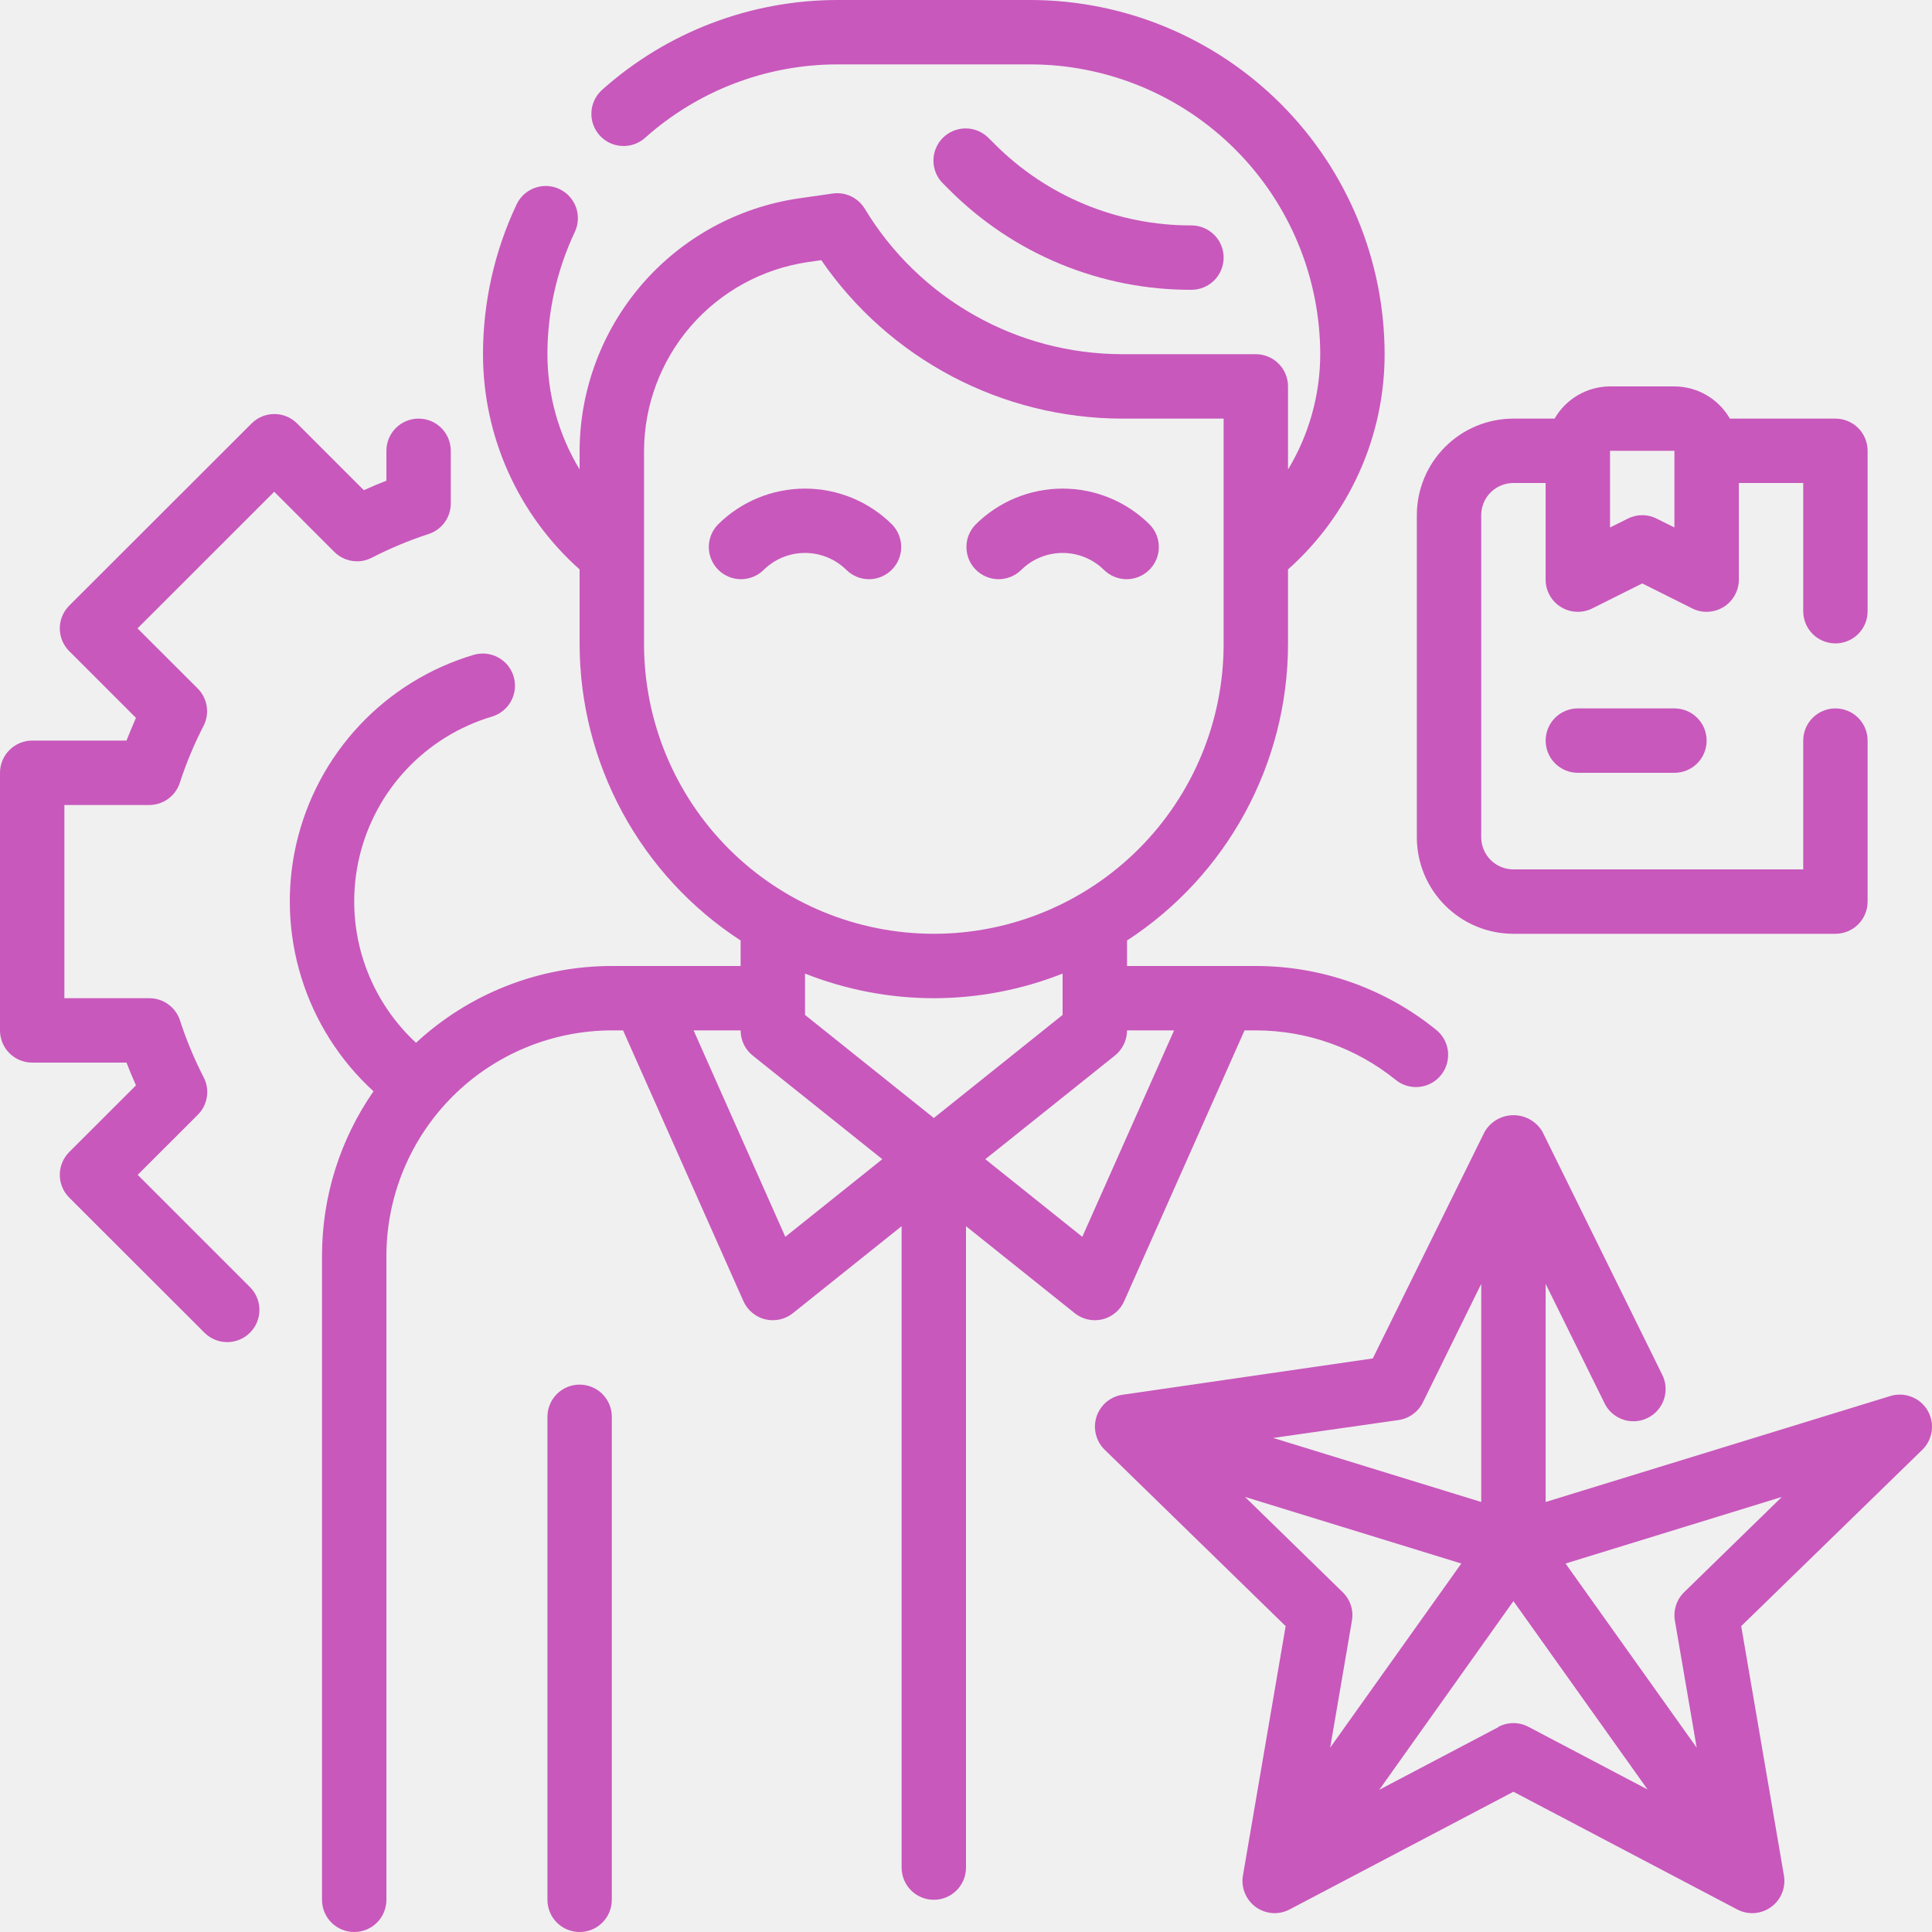
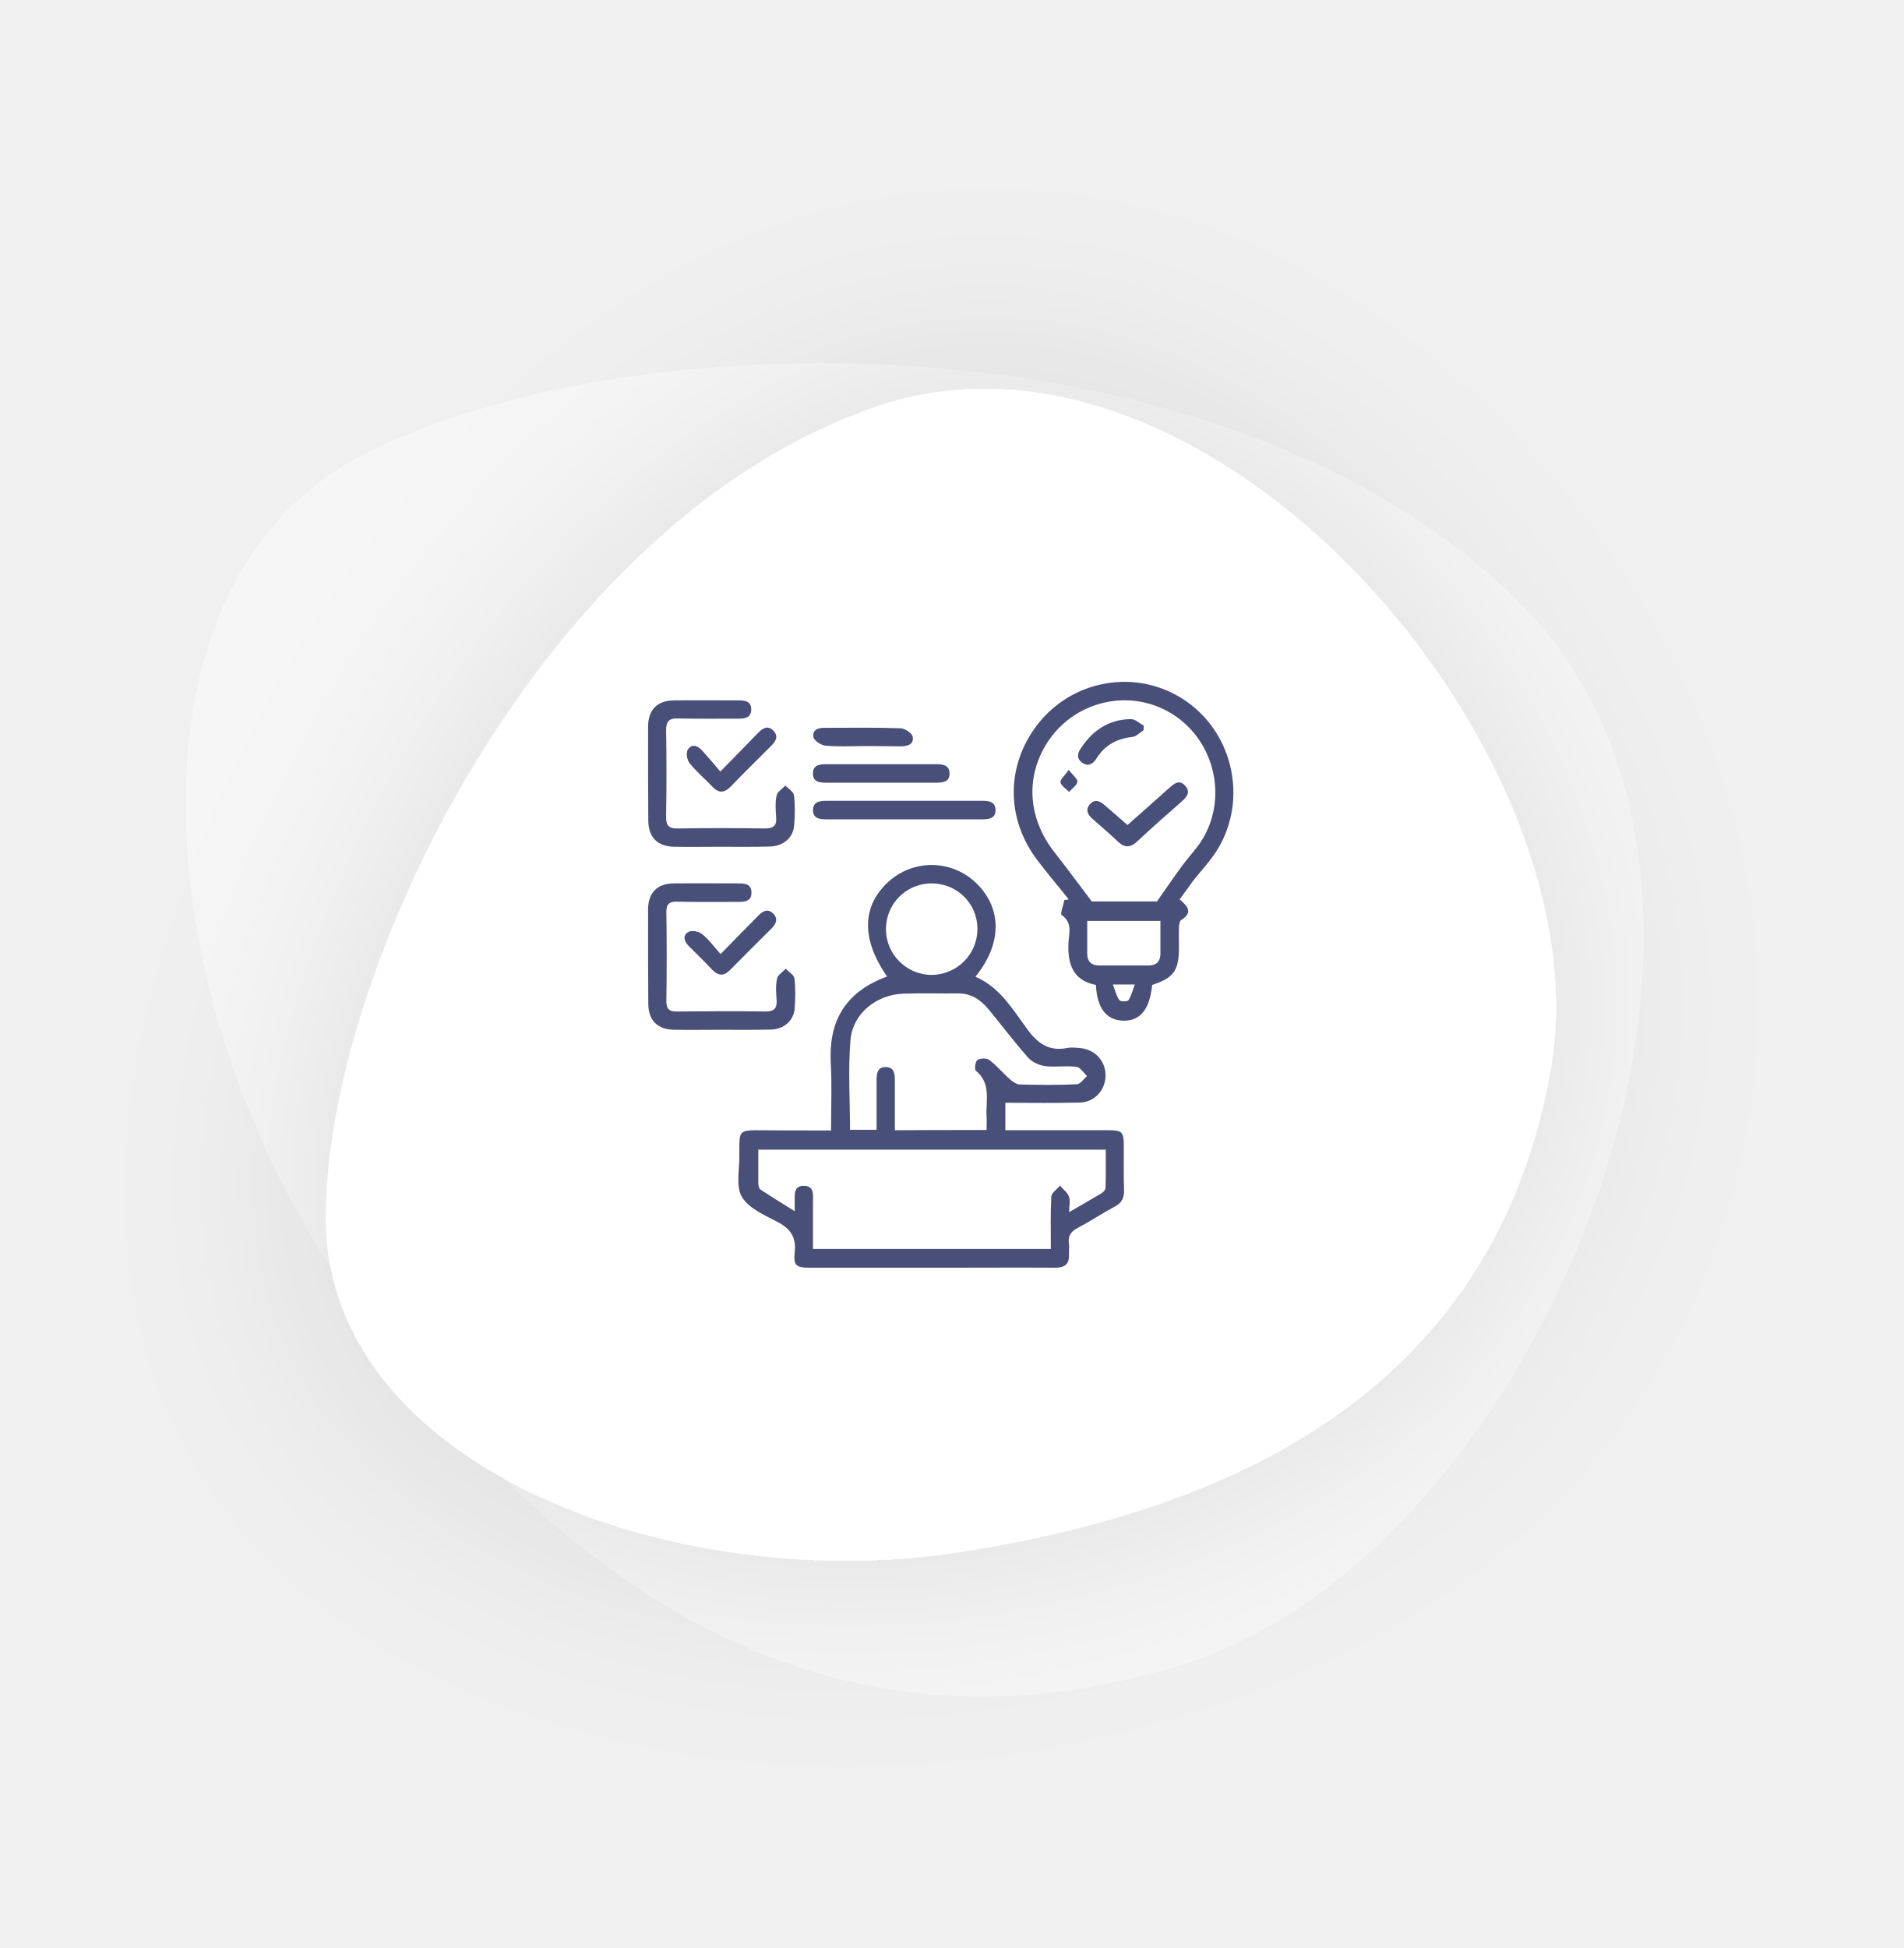
- <svg xmlns="http://www.w3.org/2000/svg" width="40" height="40" viewBox="0 0 40 40" fill="none">
-   <path d="M6.921 11.426C7.021 11.526 7.15 11.591 7.289 11.613C7.429 11.635 7.571 11.612 7.697 11.547C8.075 11.353 8.468 11.188 8.872 11.057C9.006 11.013 9.123 10.929 9.206 10.815C9.289 10.701 9.333 10.563 9.333 10.423V9.333C9.333 9.157 9.263 8.987 9.138 8.862C9.013 8.737 8.844 8.667 8.667 8.667C8.49 8.667 8.32 8.737 8.195 8.862C8.07 8.987 8 9.157 8 9.333V9.952C7.843 10.013 7.686 10.079 7.533 10.149L6.151 8.767C6.026 8.642 5.857 8.572 5.68 8.572C5.503 8.572 5.334 8.642 5.209 8.767L1.433 12.539C1.308 12.664 1.238 12.833 1.238 13.01C1.238 13.187 1.308 13.356 1.433 13.481L2.815 14.863C2.745 15.019 2.682 15.177 2.619 15.333H0.667C0.49 15.333 0.32 15.404 0.195 15.529C0.07 15.654 0 15.823 0 16V21.333C0 21.51 0.07 21.68 0.195 21.805C0.32 21.93 0.49 22 0.667 22H2.619C2.679 22.157 2.745 22.314 2.815 22.471L1.433 23.852C1.308 23.977 1.238 24.147 1.238 24.323C1.238 24.5 1.308 24.67 1.433 24.795L4.241 27.6C4.367 27.721 4.536 27.789 4.71 27.787C4.885 27.786 5.052 27.715 5.176 27.592C5.3 27.468 5.37 27.301 5.371 27.126C5.373 26.951 5.306 26.783 5.184 26.657L2.851 24.324L4.096 23.08C4.196 22.98 4.261 22.851 4.283 22.712C4.305 22.573 4.282 22.43 4.217 22.305C4.022 21.927 3.859 21.534 3.727 21.129C3.684 20.994 3.599 20.877 3.484 20.794C3.369 20.71 3.231 20.666 3.089 20.667H1.333V16.667H3.089C3.23 16.667 3.368 16.622 3.482 16.539C3.596 16.456 3.681 16.339 3.724 16.205C3.855 15.8 4.019 15.407 4.214 15.029C4.278 14.904 4.301 14.761 4.28 14.622C4.258 14.483 4.192 14.354 4.093 14.254L2.847 13.01L5.677 10.181L6.921 11.426Z" fill="#C858BC" />
-   <path d="M23.276 26.937L25.767 21.333H26C27.049 21.333 28.066 21.691 28.883 22.347C28.951 22.405 29.03 22.449 29.116 22.476C29.201 22.503 29.291 22.512 29.38 22.504C29.47 22.495 29.556 22.468 29.635 22.426C29.713 22.383 29.782 22.325 29.838 22.254C29.894 22.184 29.935 22.104 29.958 22.017C29.982 21.931 29.988 21.841 29.977 21.752C29.965 21.663 29.935 21.578 29.89 21.501C29.844 21.424 29.783 21.356 29.711 21.303C28.659 20.458 27.35 19.999 26 20H23.334V19.472C24.356 18.807 25.196 17.897 25.778 16.825C26.36 15.753 26.666 14.553 26.667 13.333V11.789C27.296 11.23 27.799 10.543 28.144 9.775C28.489 9.007 28.667 8.175 28.667 7.333C28.665 5.389 27.891 3.525 26.517 2.15C25.142 0.776 23.278 0.002 21.334 0H17.334C15.538 0.002 13.806 0.663 12.467 1.859C12.335 1.976 12.255 2.141 12.245 2.318C12.234 2.495 12.295 2.668 12.412 2.8C12.53 2.932 12.695 3.012 12.871 3.022C13.048 3.033 13.222 2.972 13.354 2.855C14.449 1.877 15.865 1.335 17.334 1.333H21.334C22.924 1.335 24.45 1.968 25.574 3.093C26.699 4.217 27.332 5.743 27.334 7.333C27.333 8.175 27.102 9 26.667 9.721V8C26.667 7.823 26.597 7.654 26.472 7.529C26.347 7.404 26.177 7.333 26 7.333H23.221C22.151 7.33 21.1 7.052 20.169 6.524C19.238 5.997 18.458 5.239 17.905 4.323C17.837 4.211 17.738 4.121 17.619 4.064C17.501 4.008 17.368 3.988 17.238 4.007L16.532 4.108C15.276 4.293 14.128 4.922 13.297 5.88C12.466 6.839 12.005 8.064 12 9.333V9.719C11.565 8.999 11.334 8.174 11.334 7.333C11.334 6.457 11.528 5.592 11.902 4.8C11.939 4.721 11.96 4.635 11.964 4.547C11.968 4.46 11.955 4.372 11.925 4.29C11.895 4.208 11.849 4.132 11.79 4.067C11.731 4.003 11.659 3.95 11.58 3.913C11.42 3.838 11.236 3.83 11.07 3.891C10.904 3.951 10.768 4.075 10.694 4.235C10.237 5.204 10 6.262 10 7.333C10 8.175 10.178 9.007 10.523 9.775C10.868 10.543 11.371 11.23 12 11.789V13.333C12.002 14.553 12.307 15.753 12.889 16.825C13.471 17.897 14.311 18.807 15.334 19.472V20H12.667C11.163 20 9.716 20.568 8.613 21.59C8.096 21.111 7.715 20.504 7.508 19.83C7.302 19.157 7.278 18.44 7.438 17.754C7.598 17.068 7.937 16.436 8.421 15.923C8.904 15.411 9.515 15.035 10.19 14.835C10.358 14.783 10.5 14.668 10.583 14.512C10.666 14.357 10.685 14.176 10.634 14.007C10.584 13.838 10.47 13.696 10.315 13.612C10.161 13.528 9.979 13.508 9.81 13.557C8.906 13.825 8.089 14.329 7.444 15.016C6.798 15.704 6.347 16.55 6.135 17.47C5.924 18.389 5.961 19.348 6.242 20.248C6.522 21.148 7.037 21.958 7.733 22.594C7.038 23.594 6.666 24.782 6.667 26V39.333C6.667 39.51 6.737 39.68 6.862 39.805C6.987 39.93 7.157 40 7.333 40C7.51 40 7.68 39.93 7.805 39.805C7.93 39.68 8 39.51 8 39.333V26C8.002 24.763 8.494 23.577 9.369 22.702C10.243 21.827 11.43 21.335 12.667 21.333H12.9L15.391 26.937C15.432 27.031 15.495 27.113 15.573 27.178C15.651 27.244 15.743 27.291 15.842 27.315C15.941 27.339 16.045 27.34 16.145 27.318C16.244 27.296 16.337 27.251 16.417 27.187L18.667 25.387V38.667C18.667 38.843 18.737 39.013 18.862 39.138C18.987 39.263 19.157 39.333 19.334 39.333C19.51 39.333 19.68 39.263 19.805 39.138C19.93 39.013 20 38.843 20 38.667V25.387L22.25 27.187C22.33 27.251 22.423 27.296 22.523 27.318C22.622 27.34 22.726 27.339 22.825 27.315C22.924 27.291 23.016 27.244 23.095 27.178C23.173 27.113 23.235 27.031 23.276 26.937ZM13.334 13.333V9.333C13.338 8.385 13.682 7.469 14.303 6.752C14.925 6.036 15.782 5.566 16.721 5.427L17.004 5.387C17.698 6.396 18.627 7.221 19.709 7.792C20.792 8.363 21.997 8.663 23.221 8.667H25.334V13.333C25.334 14.925 24.702 16.451 23.576 17.576C22.451 18.701 20.925 19.333 19.334 19.333C17.742 19.333 16.216 18.701 15.091 17.576C13.966 16.451 13.334 14.925 13.334 13.333ZM19.334 20.667C20.247 20.666 21.151 20.493 22 20.157V21.013L19.334 23.147L16.667 21.013V20.157C17.516 20.493 18.421 20.666 19.334 20.667ZM16.259 25.607L14.36 21.333H15.334C15.334 21.433 15.356 21.532 15.399 21.622C15.443 21.712 15.505 21.791 15.584 21.854L18.267 24L16.259 25.607ZM22.408 25.607L20.4 24L23.083 21.854C23.161 21.792 23.224 21.712 23.268 21.622C23.311 21.532 23.334 21.433 23.334 21.333H24.308L22.408 25.607Z" fill="#C858BC" />
-   <path d="M12 28.667C11.823 28.667 11.654 28.737 11.529 28.862C11.404 28.987 11.334 29.157 11.334 29.333V39.333C11.334 39.51 11.404 39.68 11.529 39.805C11.654 39.93 11.823 40 12 40C12.177 40 12.347 39.93 12.472 39.805C12.597 39.68 12.667 39.51 12.667 39.333V29.333C12.667 29.157 12.597 28.987 12.472 28.862C12.347 28.737 12.177 28.667 12 28.667Z" fill="#C858BC" />
-   <path d="M14.862 10.862C14.741 10.988 14.674 11.156 14.675 11.331C14.677 11.506 14.747 11.673 14.87 11.796C14.994 11.92 15.161 11.99 15.336 11.992C15.511 11.993 15.679 11.926 15.805 11.805C16.034 11.576 16.344 11.448 16.667 11.448C16.99 11.448 17.3 11.576 17.529 11.805C17.655 11.926 17.823 11.993 17.998 11.992C18.173 11.99 18.34 11.92 18.463 11.796C18.587 11.673 18.657 11.506 18.659 11.331C18.66 11.156 18.593 10.988 18.472 10.862C17.993 10.384 17.344 10.116 16.667 10.116C15.99 10.116 15.341 10.384 14.862 10.862Z" fill="#C858BC" />
-   <path d="M21.138 11.805C21.367 11.576 21.677 11.448 22 11.448C22.323 11.448 22.634 11.576 22.862 11.805C22.988 11.926 23.157 11.993 23.331 11.992C23.506 11.99 23.673 11.92 23.797 11.796C23.921 11.673 23.991 11.506 23.992 11.331C23.994 11.156 23.927 10.988 23.805 10.862C23.326 10.384 22.677 10.116 22 10.116C21.324 10.116 20.675 10.384 20.196 10.862C20.074 10.988 20.007 11.156 20.009 11.331C20.01 11.506 20.08 11.673 20.204 11.796C20.327 11.92 20.495 11.99 20.669 11.992C20.844 11.993 21.013 11.926 21.138 11.805Z" fill="#C858BC" />
-   <path d="M24.667 6C24.844 6 25.013 5.93 25.139 5.805C25.264 5.68 25.334 5.51 25.334 5.333C25.334 5.157 25.264 4.987 25.139 4.862C25.013 4.737 24.844 4.667 24.667 4.667C23.909 4.669 23.157 4.52 22.457 4.23C21.756 3.94 21.12 3.513 20.586 2.975L20.471 2.861C20.409 2.798 20.336 2.747 20.254 2.712C20.173 2.677 20.085 2.659 19.997 2.659C19.908 2.658 19.821 2.675 19.739 2.709C19.657 2.742 19.583 2.792 19.52 2.854C19.457 2.917 19.408 2.992 19.375 3.074C19.341 3.156 19.325 3.243 19.326 3.332C19.326 3.42 19.345 3.508 19.38 3.589C19.415 3.67 19.466 3.744 19.53 3.805L19.644 3.919C20.302 4.581 21.084 5.106 21.947 5.463C22.809 5.82 23.734 6.003 24.667 6Z" fill="#C858BC" />
-   <path d="M31.334 19.333H38.001C38.177 19.333 38.347 19.263 38.472 19.138C38.597 19.013 38.667 18.843 38.667 18.667V15.333C38.667 15.156 38.597 14.987 38.472 14.862C38.347 14.737 38.177 14.667 38.001 14.667C37.824 14.667 37.654 14.737 37.529 14.862C37.404 14.987 37.334 15.156 37.334 15.333V18H31.334C31.157 18 30.987 17.93 30.862 17.805C30.737 17.68 30.667 17.51 30.667 17.333V10.667C30.667 10.49 30.737 10.32 30.862 10.195C30.987 10.07 31.157 10 31.334 10H32.001V12C32 12.114 32.029 12.225 32.085 12.325C32.14 12.424 32.22 12.508 32.316 12.567C32.413 12.627 32.523 12.661 32.637 12.666C32.751 12.671 32.864 12.648 32.965 12.597L34.001 12.079L35.036 12.597C35.138 12.648 35.251 12.671 35.364 12.666C35.478 12.661 35.588 12.627 35.685 12.567C35.781 12.508 35.861 12.424 35.916 12.325C35.972 12.225 36.001 12.114 36.001 12V10H37.334V12.655C37.334 12.832 37.404 13.001 37.529 13.126C37.654 13.251 37.824 13.321 38.001 13.321C38.177 13.321 38.347 13.251 38.472 13.126C38.597 13.001 38.667 12.832 38.667 12.655V9.333C38.667 9.157 38.597 8.987 38.472 8.862C38.347 8.737 38.177 8.667 38.001 8.667H35.815C35.699 8.465 35.532 8.297 35.33 8.18C35.129 8.063 34.9 8.001 34.667 8H33.334C33.101 8.001 32.872 8.063 32.671 8.18C32.469 8.297 32.302 8.465 32.186 8.667H31.334C30.803 8.667 30.295 8.877 29.92 9.252C29.544 9.628 29.334 10.136 29.334 10.667V17.333C29.334 17.864 29.544 18.372 29.92 18.747C30.295 19.123 30.803 19.333 31.334 19.333ZM34.667 9.333V10.921L34.298 10.737C34.206 10.69 34.104 10.666 34.001 10.666C33.897 10.666 33.795 10.69 33.703 10.737L33.334 10.921V9.333H34.667Z" fill="#C858BC" />
-   <path d="M32.667 14.667C32.49 14.667 32.321 14.737 32.196 14.862C32.071 14.987 32.001 15.156 32.001 15.333C32.001 15.51 32.071 15.68 32.196 15.805C32.321 15.93 32.49 16 32.667 16H34.667C34.844 16 35.014 15.93 35.139 15.805C35.264 15.68 35.334 15.51 35.334 15.333C35.334 15.156 35.264 14.987 35.139 14.862C35.014 14.737 34.844 14.667 34.667 14.667H32.667Z" fill="#C858BC" />
-   <path d="M39.907 29.2C39.831 29.071 39.714 28.972 39.574 28.919C39.434 28.865 39.281 28.859 39.138 28.903L32.001 31.097V26.582L33.209 29.029C33.245 29.111 33.297 29.185 33.363 29.247C33.429 29.308 33.506 29.355 33.591 29.386C33.675 29.417 33.765 29.43 33.855 29.425C33.945 29.42 34.033 29.397 34.113 29.357C34.194 29.318 34.266 29.262 34.324 29.194C34.383 29.125 34.427 29.046 34.454 28.96C34.481 28.874 34.491 28.784 34.482 28.695C34.473 28.605 34.446 28.518 34.403 28.439L31.934 23.43C31.873 23.326 31.785 23.24 31.68 23.18C31.576 23.12 31.457 23.089 31.337 23.089C31.216 23.089 31.097 23.12 30.992 23.18C30.888 23.24 30.8 23.326 30.739 23.43L28.422 28.125L23.24 28.877C23.117 28.895 23.002 28.947 22.906 29.027C22.811 29.108 22.741 29.213 22.702 29.331C22.664 29.45 22.659 29.576 22.689 29.697C22.719 29.818 22.782 29.928 22.871 30.015L26.618 33.667L25.734 38.829C25.712 38.952 25.726 39.078 25.773 39.193C25.82 39.309 25.898 39.409 25.998 39.482C26.099 39.555 26.218 39.599 26.342 39.608C26.466 39.617 26.59 39.591 26.7 39.533L31.334 37.096L35.967 39.533C36.077 39.591 36.202 39.617 36.326 39.608C36.45 39.599 36.569 39.555 36.669 39.482C36.77 39.409 36.848 39.309 36.895 39.193C36.942 39.078 36.955 38.952 36.934 38.829L36.05 33.667L39.801 30.015C39.907 29.91 39.975 29.773 39.994 29.626C40.014 29.478 39.983 29.328 39.907 29.2ZM28.958 29.4C29.065 29.384 29.166 29.343 29.253 29.279C29.341 29.216 29.411 29.132 29.459 29.035L30.667 26.582V31.097L26.36 29.771L28.958 29.4ZM25.776 30.992L30.255 32.371L27.54 36.183L27.99 33.555C28.009 33.448 28.001 33.339 27.968 33.236C27.934 33.133 27.876 33.04 27.799 32.965L25.776 30.992ZM31.023 35.758L28.556 37.056L31.334 33.149L34.112 37.05L31.645 35.752C31.549 35.701 31.442 35.675 31.334 35.675C31.226 35.675 31.119 35.701 31.023 35.752V35.758ZM34.868 32.965C34.791 33.04 34.733 33.133 34.7 33.236C34.667 33.339 34.659 33.448 34.677 33.555L35.128 36.183L32.413 32.371L36.892 30.992L34.868 32.965Z" fill="#C858BC" />
+ <svg xmlns="http://www.w3.org/2000/svg" width="130" height="133" viewBox="0 0 130 133" fill="none">
+   <path d="M103.468 40.84C82.979 20.985 42.709 21.896 24.896 30.99C7.083 40.084 10.464 69.797 24.039 88.69C37.615 107.583 55.843 121.294 80.6 113.707C105.358 106.119 123.956 60.695 103.468 40.84Z" fill="white" fill-opacity="0.4" />
+   <g filter="url(#filter0_d_127_12)">
+     <path d="M59.851 27.768C37.04 35.564 22.256 66.245 22.256 83.158C22.256 100.071 45.911 108.951 65.343 105.991C84.774 103.031 102.094 94.575 105.895 73.01C109.697 51.446 82.662 19.971 59.851 27.768Z" fill="white" />
+   </g>
+   <path d="M56.751 77.182C56.751 75.604 56.813 74.121 56.735 72.637C56.579 69.95 57.516 67.795 60.578 66.67C58.766 64.077 58.844 61.75 60.812 60.079C62.546 58.626 65.092 58.736 66.701 60.329C68.45 62.062 68.419 64.468 66.607 66.686C68.263 67.389 69.137 68.888 70.121 70.231C70.824 71.2 71.589 71.793 72.839 71.559C73.136 71.496 73.464 71.528 73.776 71.559C74.776 71.653 75.51 72.449 75.494 73.433C75.494 74.417 74.745 75.261 73.745 75.276C72.058 75.323 70.371 75.292 68.653 75.292C68.653 75.854 68.653 76.448 68.653 77.166C68.918 77.166 69.2 77.166 69.465 77.166C71.543 77.166 73.635 77.166 75.713 77.166C76.619 77.166 76.744 77.291 76.744 78.213C76.744 79.228 76.728 80.243 76.759 81.258C76.775 81.79 76.603 82.133 76.119 82.383C75.275 82.836 74.463 83.383 73.62 83.82C73.136 84.07 72.917 84.382 72.995 84.913C73.026 85.148 72.995 85.382 72.995 85.616C73.042 86.288 72.73 86.553 72.074 86.553C69.653 86.538 67.232 86.553 64.811 86.553C61.64 86.553 58.453 86.553 55.283 86.553C54.377 86.553 54.174 86.413 54.268 85.507C54.377 84.476 54.002 83.898 53.096 83.43C52.206 82.961 51.112 82.493 50.66 81.712C50.222 80.962 50.519 79.79 50.488 78.806C50.488 78.619 50.488 78.447 50.488 78.26C50.488 77.291 50.597 77.182 51.565 77.166C53.268 77.182 54.955 77.182 56.751 77.182ZM71.761 85.273C71.761 84.023 71.73 82.852 71.792 81.696C71.808 81.43 72.183 81.196 72.386 80.946C72.589 81.196 72.886 81.399 72.995 81.696C73.104 81.977 73.011 82.321 73.011 82.758C73.838 82.274 74.51 81.899 75.182 81.493C75.322 81.415 75.494 81.243 75.494 81.102C75.525 80.228 75.51 79.353 75.51 78.494C67.544 78.494 59.688 78.494 51.784 78.494C51.784 79.306 51.784 80.056 51.784 80.806C51.784 80.946 51.831 81.149 51.925 81.212C52.659 81.696 53.424 82.164 54.268 82.695C54.268 82.368 54.268 82.211 54.268 82.055C54.268 81.555 54.19 80.946 54.908 80.962C55.627 80.977 55.517 81.602 55.517 82.086C55.517 83.148 55.517 84.195 55.517 85.273C60.953 85.273 66.31 85.273 71.761 85.273ZM67.372 77.151C67.372 76.776 67.388 76.495 67.372 76.213C67.31 75.136 67.7 73.964 66.638 73.105C66.529 73.011 66.607 72.465 66.747 72.371C66.95 72.246 67.372 72.231 67.56 72.371C68.075 72.762 68.497 73.277 68.981 73.699C69.153 73.855 69.403 74.027 69.637 74.042C70.933 74.074 72.245 74.089 73.542 74.027C73.776 74.011 74.01 73.668 74.229 73.465C73.995 73.246 73.776 72.871 73.51 72.84C72.823 72.746 72.105 72.871 71.402 72.793C70.996 72.746 70.496 72.527 70.231 72.231C69.278 71.168 68.419 70.013 67.513 68.919C66.982 68.279 66.341 67.826 65.451 67.826C64.201 67.842 62.952 67.795 61.702 67.842C59.859 67.904 58.235 69.185 58.079 70.997C57.907 73.027 58.047 75.089 58.047 77.135C58.672 77.135 59.25 77.135 59.859 77.135C59.859 75.979 59.859 74.901 59.859 73.808C59.859 73.34 59.891 72.84 60.484 72.855C61.093 72.855 61.109 73.355 61.109 73.824C61.109 74.933 61.109 76.042 61.109 77.166C63.249 77.151 65.264 77.151 67.372 77.151ZM66.747 63.421C66.747 61.688 65.357 60.313 63.623 60.313C61.89 60.313 60.5 61.703 60.5 63.437C60.5 65.155 61.905 66.561 63.623 66.561C65.357 66.545 66.747 65.155 66.747 63.421Z" fill="#485079" />
+   <path d="M80.555 61.406C81.117 61.875 81.476 62.312 80.664 62.812C80.555 62.875 80.524 63.124 80.508 63.281C80.492 63.749 80.508 64.218 80.508 64.686C80.508 66.28 80.149 66.764 78.68 67.248C78.509 68.935 77.853 69.731 76.666 69.685C75.541 69.638 74.916 68.826 74.838 67.248C73.261 66.936 72.901 65.827 72.964 64.374C72.995 63.734 73.261 63 72.495 62.468C72.386 62.39 72.62 61.797 72.683 61.453C72.776 61.438 72.886 61.422 72.98 61.406C72.277 60.516 71.543 59.657 70.855 58.751C68.762 56.018 68.684 52.519 70.637 49.754C73.011 46.381 77.65 45.537 81.008 47.88C84.397 50.239 85.256 55.018 82.882 58.392C82.445 59.001 81.929 59.563 81.461 60.157C81.18 60.547 80.883 60.969 80.555 61.406ZM79.008 61.547C79.68 60.594 80.227 59.782 80.805 59.001C81.195 58.486 81.648 58.001 82.007 57.47C83.882 54.581 82.991 50.614 80.086 48.77C77.15 46.912 73.261 47.849 71.433 50.832C70.012 53.175 70.231 55.908 71.996 58.173C72.839 59.251 73.651 60.344 74.557 61.547C75.963 61.547 77.572 61.547 79.008 61.547ZM79.243 62.875C77.525 62.875 75.9 62.875 74.245 62.875C74.245 63.656 74.245 64.39 74.245 65.108C74.245 65.655 74.541 65.92 75.073 65.92C76.197 65.92 77.306 65.92 78.431 65.92C78.977 65.92 79.243 65.639 79.243 65.093C79.243 64.374 79.243 63.656 79.243 62.875ZM75.994 67.217C76.166 67.654 76.244 68.013 76.447 68.294C76.525 68.388 76.978 68.388 77.056 68.294C77.244 68.013 77.337 67.638 77.493 67.217C76.962 67.217 76.603 67.217 75.994 67.217Z" fill="#485079" />
+   <path d="M49.176 57.814C48.129 57.814 47.098 57.83 46.052 57.814C44.912 57.798 44.271 57.174 44.271 56.018C44.256 53.894 44.256 51.754 44.256 49.63C44.256 48.458 44.88 47.833 46.021 47.818C47.504 47.802 48.988 47.818 50.472 47.818C50.909 47.818 51.284 47.896 51.3 48.411C51.316 48.974 50.909 49.067 50.456 49.067C49.082 49.067 47.692 49.083 46.317 49.052C45.724 49.036 45.489 49.208 45.489 49.833C45.521 51.8 45.521 53.784 45.489 55.768C45.474 56.393 45.708 56.58 46.302 56.564C48.285 56.533 50.253 56.533 52.237 56.564C52.815 56.564 53.049 56.377 53.002 55.799C52.971 55.315 52.924 54.8 53.034 54.315C53.081 54.065 53.424 53.862 53.627 53.628C53.83 53.847 54.19 54.05 54.221 54.3C54.299 54.971 54.283 55.658 54.236 56.33C54.174 57.205 53.487 57.783 52.534 57.798C51.425 57.83 50.3 57.814 49.176 57.814Z" fill="#485079" />
+   <path d="M49.254 70.309C48.192 70.309 47.114 70.325 46.052 70.309C44.896 70.294 44.271 69.669 44.271 68.513C44.256 66.373 44.256 64.249 44.256 62.109C44.256 60.953 44.88 60.313 46.036 60.313C47.489 60.297 48.941 60.313 50.41 60.313C50.863 60.313 51.3 60.344 51.316 60.922C51.331 61.547 50.847 61.578 50.378 61.578C49.004 61.578 47.614 61.594 46.239 61.563C45.708 61.547 45.505 61.719 45.505 62.266C45.536 64.296 45.536 66.326 45.505 68.357C45.505 68.919 45.724 69.076 46.255 69.06C48.254 69.044 50.253 69.029 52.268 69.06C52.846 69.06 53.065 68.872 53.034 68.294C53.002 67.81 52.956 67.295 53.065 66.811C53.112 66.561 53.455 66.358 53.658 66.139C53.861 66.358 54.221 66.561 54.252 66.811C54.33 67.482 54.314 68.17 54.268 68.841C54.205 69.685 53.533 70.278 52.628 70.294C51.487 70.325 50.363 70.309 49.254 70.309Z" fill="#485079" />
+   <path d="M61.749 55.94C59.984 55.94 58.219 55.94 56.439 55.94C55.986 55.94 55.548 55.893 55.517 55.346C55.502 54.737 55.97 54.675 56.454 54.675C59.984 54.675 63.53 54.675 67.06 54.675C67.513 54.675 67.95 54.721 67.981 55.268C68.013 55.877 67.544 55.94 67.06 55.94C65.295 55.94 63.53 55.94 61.749 55.94Z" fill="#485079" />
+   <path d="M60.187 53.441C58.938 53.441 57.688 53.441 56.439 53.441C55.955 53.441 55.486 53.378 55.517 52.769C55.533 52.222 55.986 52.175 56.439 52.175C58.938 52.175 61.421 52.175 63.92 52.175C64.373 52.175 64.811 52.222 64.842 52.769C64.873 53.378 64.404 53.441 63.92 53.441C62.686 53.441 61.437 53.441 60.187 53.441Z" fill="#485079" />
+   <path d="M49.207 65.139C50.144 64.171 50.956 63.359 51.753 62.547C52.065 62.219 52.425 61.984 52.815 62.39C53.174 62.765 52.971 63.093 52.674 63.406C51.737 64.343 50.785 65.28 49.863 66.217C49.457 66.639 49.082 66.654 48.66 66.233C48.145 65.686 47.598 65.155 47.067 64.624C46.755 64.312 46.567 63.921 46.989 63.64C47.192 63.499 47.692 63.578 47.91 63.749C48.379 64.109 48.738 64.608 49.207 65.139Z" fill="#485079" />
+   <path d="M49.191 52.675C50.175 51.676 50.972 50.863 51.769 50.036C52.096 49.708 52.456 49.489 52.831 49.911C53.19 50.285 52.956 50.629 52.659 50.926C51.737 51.847 50.816 52.753 49.91 53.691C49.488 54.128 49.098 54.19 48.66 53.722C48.145 53.175 47.551 52.691 47.083 52.097C46.911 51.879 46.833 51.379 46.973 51.176C47.239 50.754 47.661 50.91 47.957 51.254C48.348 51.676 48.723 52.144 49.191 52.675Z" fill="#485079" />
+   <path d="M58.938 50.941C58.079 50.941 57.22 50.988 56.361 50.91C56.064 50.879 55.595 50.567 55.548 50.332C55.455 49.801 55.908 49.676 56.376 49.692C58.094 49.692 59.812 49.661 61.515 49.723C61.796 49.739 62.28 50.051 62.327 50.301C62.421 50.832 61.968 50.957 61.499 50.957C60.656 50.941 59.797 50.941 58.938 50.941Z" fill="#485079" />
+   <path d="M76.994 56.33C77.946 55.487 78.884 54.659 79.805 53.831C80.149 53.534 80.508 53.175 80.93 53.644C81.351 54.097 81.008 54.44 80.664 54.753C79.649 55.643 78.634 56.533 77.65 57.455C77.212 57.861 76.822 57.908 76.369 57.486C75.807 56.955 75.213 56.44 74.62 55.924C74.307 55.643 74.088 55.315 74.416 54.924C74.745 54.534 75.104 54.675 75.432 54.971C75.947 55.409 76.447 55.846 76.994 56.33Z" fill="#485079" />
+   <path d="M78.087 49.864C77.837 50.02 77.587 50.285 77.322 50.317C76.275 50.426 75.447 50.879 74.885 51.769C74.651 52.144 74.338 52.363 73.917 52.082C73.495 51.8 73.573 51.426 73.823 51.066C74.635 49.848 75.744 49.114 77.228 49.098C77.525 49.098 77.806 49.38 78.103 49.536C78.103 49.645 78.103 49.754 78.087 49.864Z" fill="#485079" />
+   <path d="M72.98 52.566C73.276 52.941 73.604 53.191 73.573 53.378C73.526 53.628 73.214 53.831 73.011 54.065C72.792 53.847 72.464 53.659 72.417 53.409C72.386 53.222 72.714 52.956 72.98 52.566Z" fill="#485079" />
+   <defs>
+     <filter id="filter0_d_127_12" x="7.256" y="11.553" width="114" height="110" filterUnits="userSpaceOnUse" color-interpolation-filters="sRGB">
+       <feFlood flood-opacity="0" result="BackgroundImageFix" />
+       <feColorMatrix in="SourceAlpha" type="matrix" values="0 0 0 0 0 0 0 0 0 0 0 0 0 0 0 0 0 0 127 0" result="hardAlpha" />
+       <feOffset />
+       <feGaussianBlur stdDeviation="7.5" />
+       <feComposite in2="hardAlpha" operator="out" />
+       <feColorMatrix type="matrix" values="0 0 0 0 0 0 0 0 0 0 0 0 0 0 0 0 0 0 0.1 0" />
+       <feBlend mode="normal" in2="BackgroundImageFix" result="effect1_dropShadow_127_12" />
+       <feBlend mode="normal" in="SourceGraphic" in2="effect1_dropShadow_127_12" result="shape" />
+     </filter>
+   </defs>
</svg>
